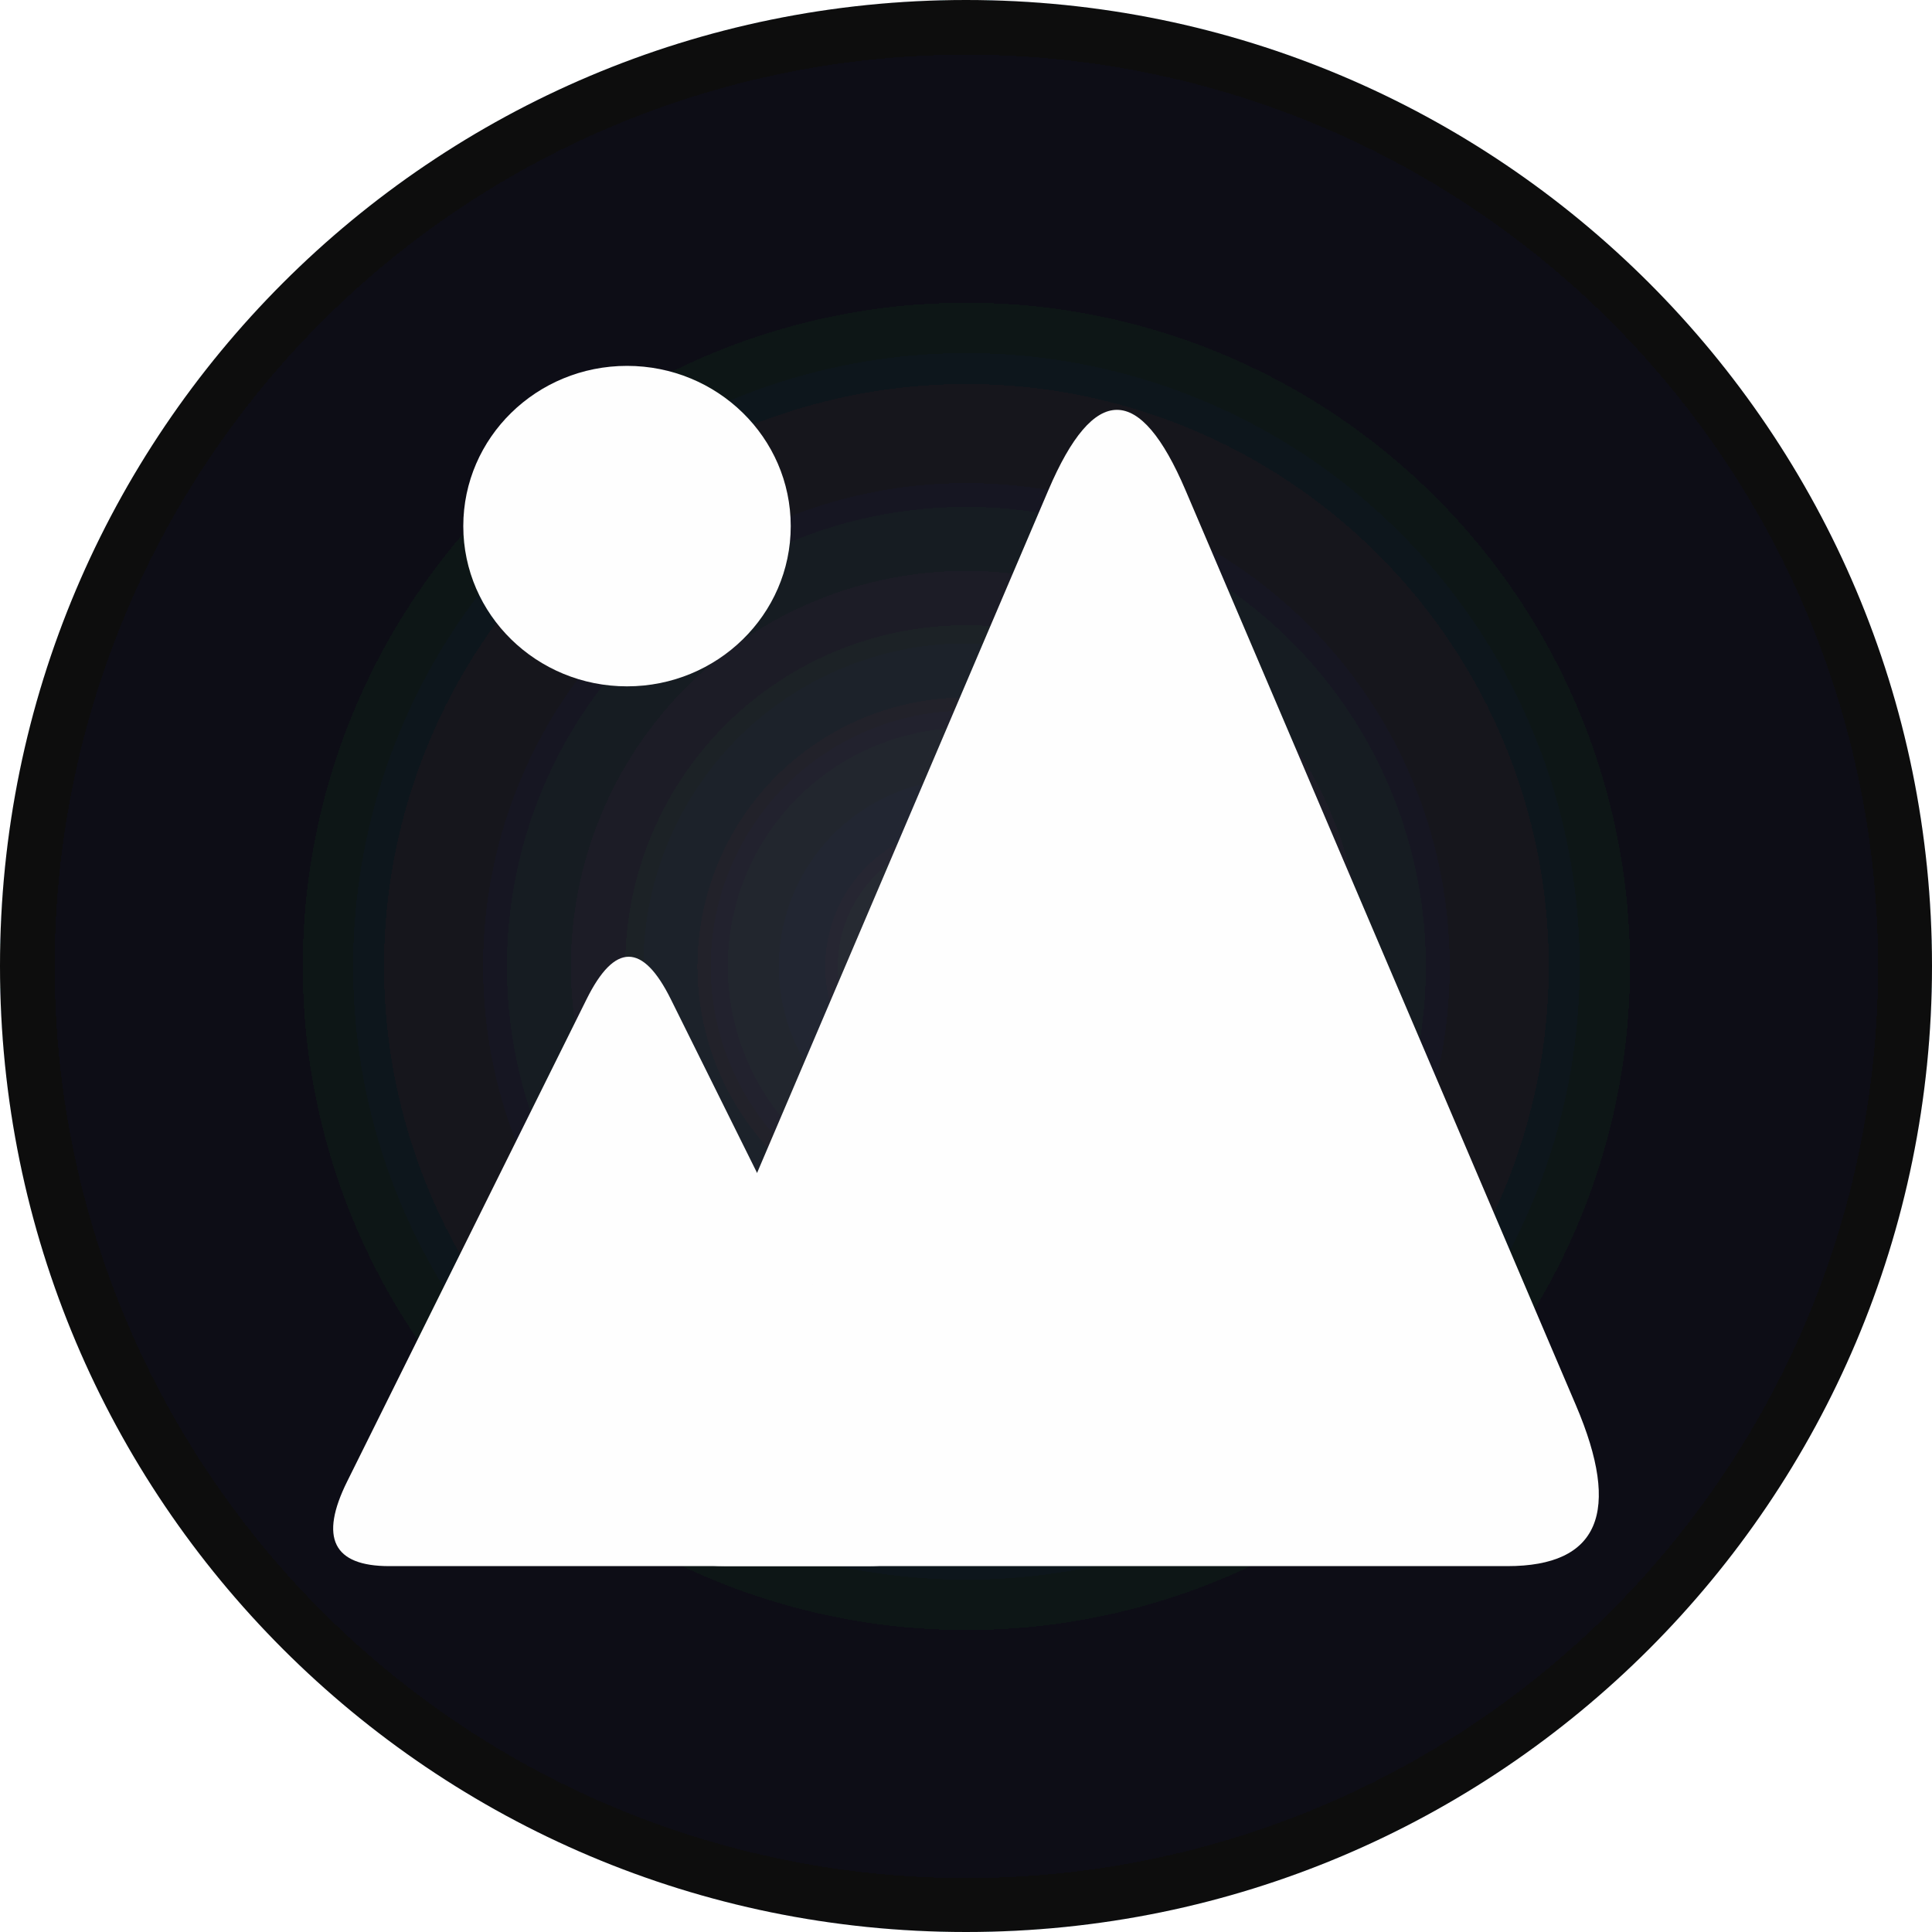
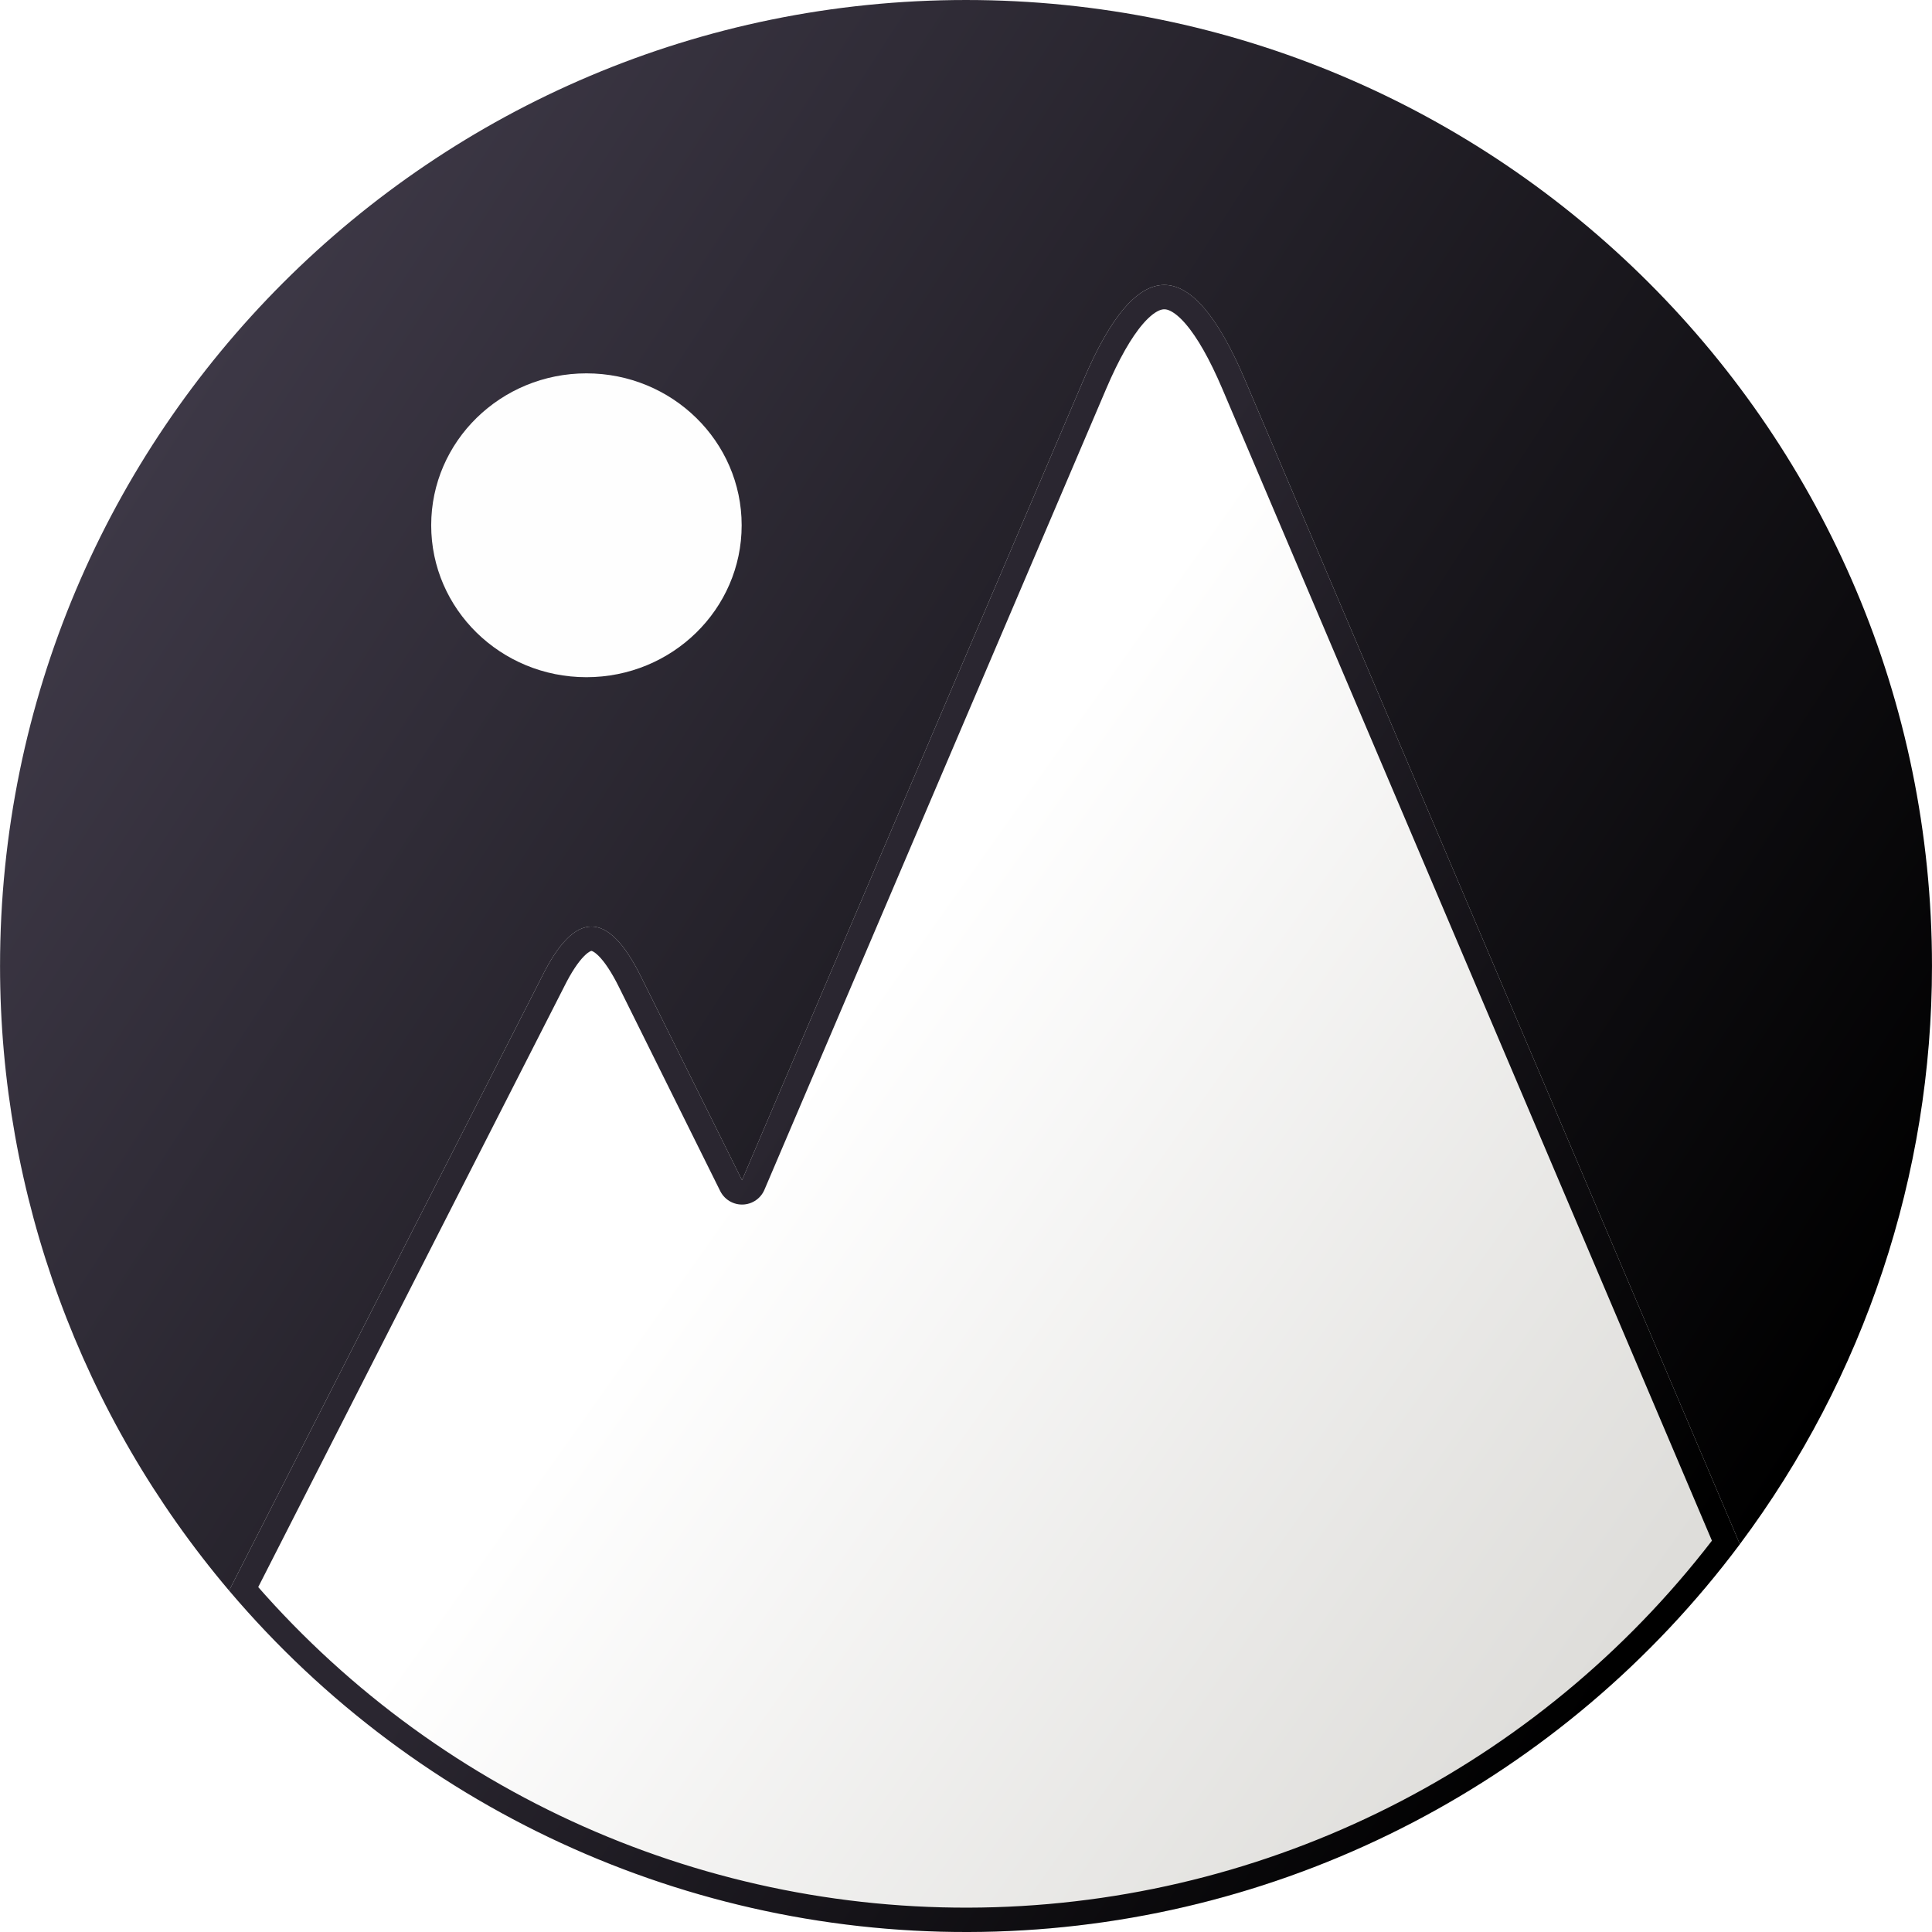
- <svg xmlns="http://www.w3.org/2000/svg" xmlns:xs="http://www.w3.org/2001/XMLSchema" width="128px" height="128px">
+ <svg xmlns="http://www.w3.org/2000/svg" xmlns:xlink="http://www.w3.org/1999/xlink" xml:space="preserve" width="256" height="256">
  <defs>
-     <linearGradient id="color-2" xs:pinned="true">
-       <stop style="stop-color: #252a34;" />
+     <linearGradient id="c">
+       <stop offset="0" style="stop-color:#2a2630;stop-opacity:1" />
+       <stop offset="1" style="stop-color:#000;stop-opacity:1" />
    </linearGradient>
-     <filter id="point-light-filter-0" primitiveUnits="objectBoundingBox" x="-500%" y="-500%" width="1000%" height="1000%" xs:preset="point-light 1 0.5 0.5 0.5 50 1 0.2 0 #ffffff">
-       <feSpecularLighting result="specular-lighting" lighting-color="#ffffff" specularConstant="1" specularExponent="50">
-         <fePointLight x="0.5" y="0.5" z="0.5" />
-       </feSpecularLighting>
-       <feDiffuseLighting result="diffuse-lighting" lighting-color="#ffffff" diffuseConstant="0.2">
-         <fePointLight x="0.5" y="0.5" z="0.5" />
-       </feDiffuseLighting>
-       <feMerge result="lighting">
-         <feMergeNode in="diffuse-lighting" />
-         <feMergeNode in="specular-lighting" />
-       </feMerge>
-       <feComposite in="SourceGraphic" in2="lighting" operator="arithmetic" k1="1" k2="0" k3="0" k4="0" />
-     </filter>
+     <linearGradient id="b">
+       <stop offset="0" style="stop-color:#3d3846;stop-opacity:1" />
+       <stop offset="1" style="stop-color:#000;stop-opacity:1" />
+     </linearGradient>
+     <linearGradient id="a">
+       <stop offset="0" style="stop-color:#fff;stop-opacity:1" />
+       <stop offset="1" style="stop-color:#deddda;stop-opacity:1" />
+     </linearGradient>
+     <linearGradient xlink:href="#a" id="e" x1="45.71" x2="58.837" y1="158.719" y2="168.035" gradientUnits="userSpaceOnUse" />
+     <linearGradient xlink:href="#b" id="h" x1="36.219" x2="62.643" y1="146.684" y2="163.79" gradientUnits="userSpaceOnUse" />
+     <linearGradient xlink:href="#c" id="f" x1="45.71" x2="59.459" y1="158.719" y2="167.528" gradientUnits="userSpaceOnUse" />
+     <linearGradient xlink:href="#a" id="d" x1="52.44" x2="58.837" y1="162.164" y2="168.035" gradientUnits="userSpaceOnUse" />
+     <clipPath id="g" clipPathUnits="userSpaceOnUse">
+       <path d="m61.825 164.998-8.07-18.986q-.655-1.537-1.311-1.537t-1.312 1.537l-5.57 13.054-1.65-3.324q-.804-1.62-1.608 0l-5.102 10.013a15.744 15.744 0 0 0 24.623-.757" style="display:inline;opacity:1;fill:url(#d);stroke:none;stroke-width:.262;stroke-linecap:butt;stroke-linejoin:miter;stroke-miterlimit:4;stroke-dasharray:none;stroke-dashoffset:0;stroke-opacity:1;marker:none;marker-start:none;marker-mid:none;marker-end:none;paint-order:normal" />
+     </clipPath>
  </defs>
-   <ellipse style="paint-order: stroke; stroke-width: 0px; fill: url(#color-2); filter: url(#point-light-filter-0);" cx="64" cy="64" rx="64" ry="64" />
-   <g transform="matrix(3.850445, 0, 0, 3.473398, 19.61479, 19.29599)" style="" />
-   <g transform="matrix(1, 0, 0, 1, 0.000219, -0.000004)">
-     <path d="M 69.455 32.479 Q 74 21.828 78.544 32.479 L 104.412 93.109 Q 108.956 103.76 99.867 103.76 L 48.132 103.76 Q 39.043 103.76 43.587 93.109 Z" style="stroke: rgb(0, 0, 0); stroke-width: 0px; fill: rgb(254, 254, 254);" xs:shape="triangle 39.043 21.828 69.913 81.932 0.5 0.13 1@98033a5e" />
-     <path d="M 38.866 66.193 Q 41.653 60.58 44.44 66.193 L 60.304 98.147 Q 63.091 103.76 57.517 103.76 L 25.789 103.76 Q 20.215 103.76 23.002 98.147 Z" style="stroke: rgb(0, 0, 0); stroke-width: 0px; fill: rgb(254, 254, 254);" xs:shape="triangle 20.215 60.58 42.876 43.18 0.5 0.13 1@e89cda0c" />
-     <ellipse style="stroke: rgb(0, 0, 0); stroke-width: 0px; fill: rgb(254, 254, 254);" cx="41.541" cy="34.856" rx="10.847" ry="10.616" />
+   <g transform="translate(-272.1 -1136.837)scale(8.13008)">
+     <path d="m61.825 164.998-8.07-18.986q-.655-1.537-1.311-1.537t-1.312 1.537l-5.57 13.054-1.65-3.324q-.804-1.62-1.608 0l-5.102 10.013a15.744 15.744 0 0 0 24.623-.757" clip-path="url(#g)" style="display:inline;opacity:1;fill:url(#e);stroke:url(#f);stroke-width:.794;stroke-linecap:round;stroke-linejoin:round;stroke-miterlimit:4;stroke-dasharray:none;stroke-dashoffset:0;stroke-opacity:1;marker:none;marker-start:none;marker-mid:none;marker-end:none;paint-order:normal" />
+     <path d="M49.212 139.831c-8.695 0-15.743 7.049-15.743 15.744 0 3.728 1.323 7.335 3.733 10.18l5.102-10.013q.804-1.62 1.608 0l1.65 3.324 5.57-13.054q.656-1.537 1.312-1.537.655 0 1.311 1.537l8.07 18.986a15.74 15.74 0 0 0 3.131-9.423c0-8.695-7.049-15.744-15.744-15.744" style="display:inline;opacity:1;fill:url(#h);stroke:none;stroke-width:.262;stroke-linecap:butt;stroke-linejoin:miter;stroke-miterlimit:4;stroke-dasharray:none;stroke-dashoffset:0;stroke-opacity:1;marker:none;marker-start:none;marker-mid:none;marker-end:none;paint-order:normal" />
+     <ellipse cx="43.026" cy="148.392" rx="2.53" ry="2.476" style="fill:#fefefe;stroke:#000;stroke-width:0" />
  </g>
</svg>
